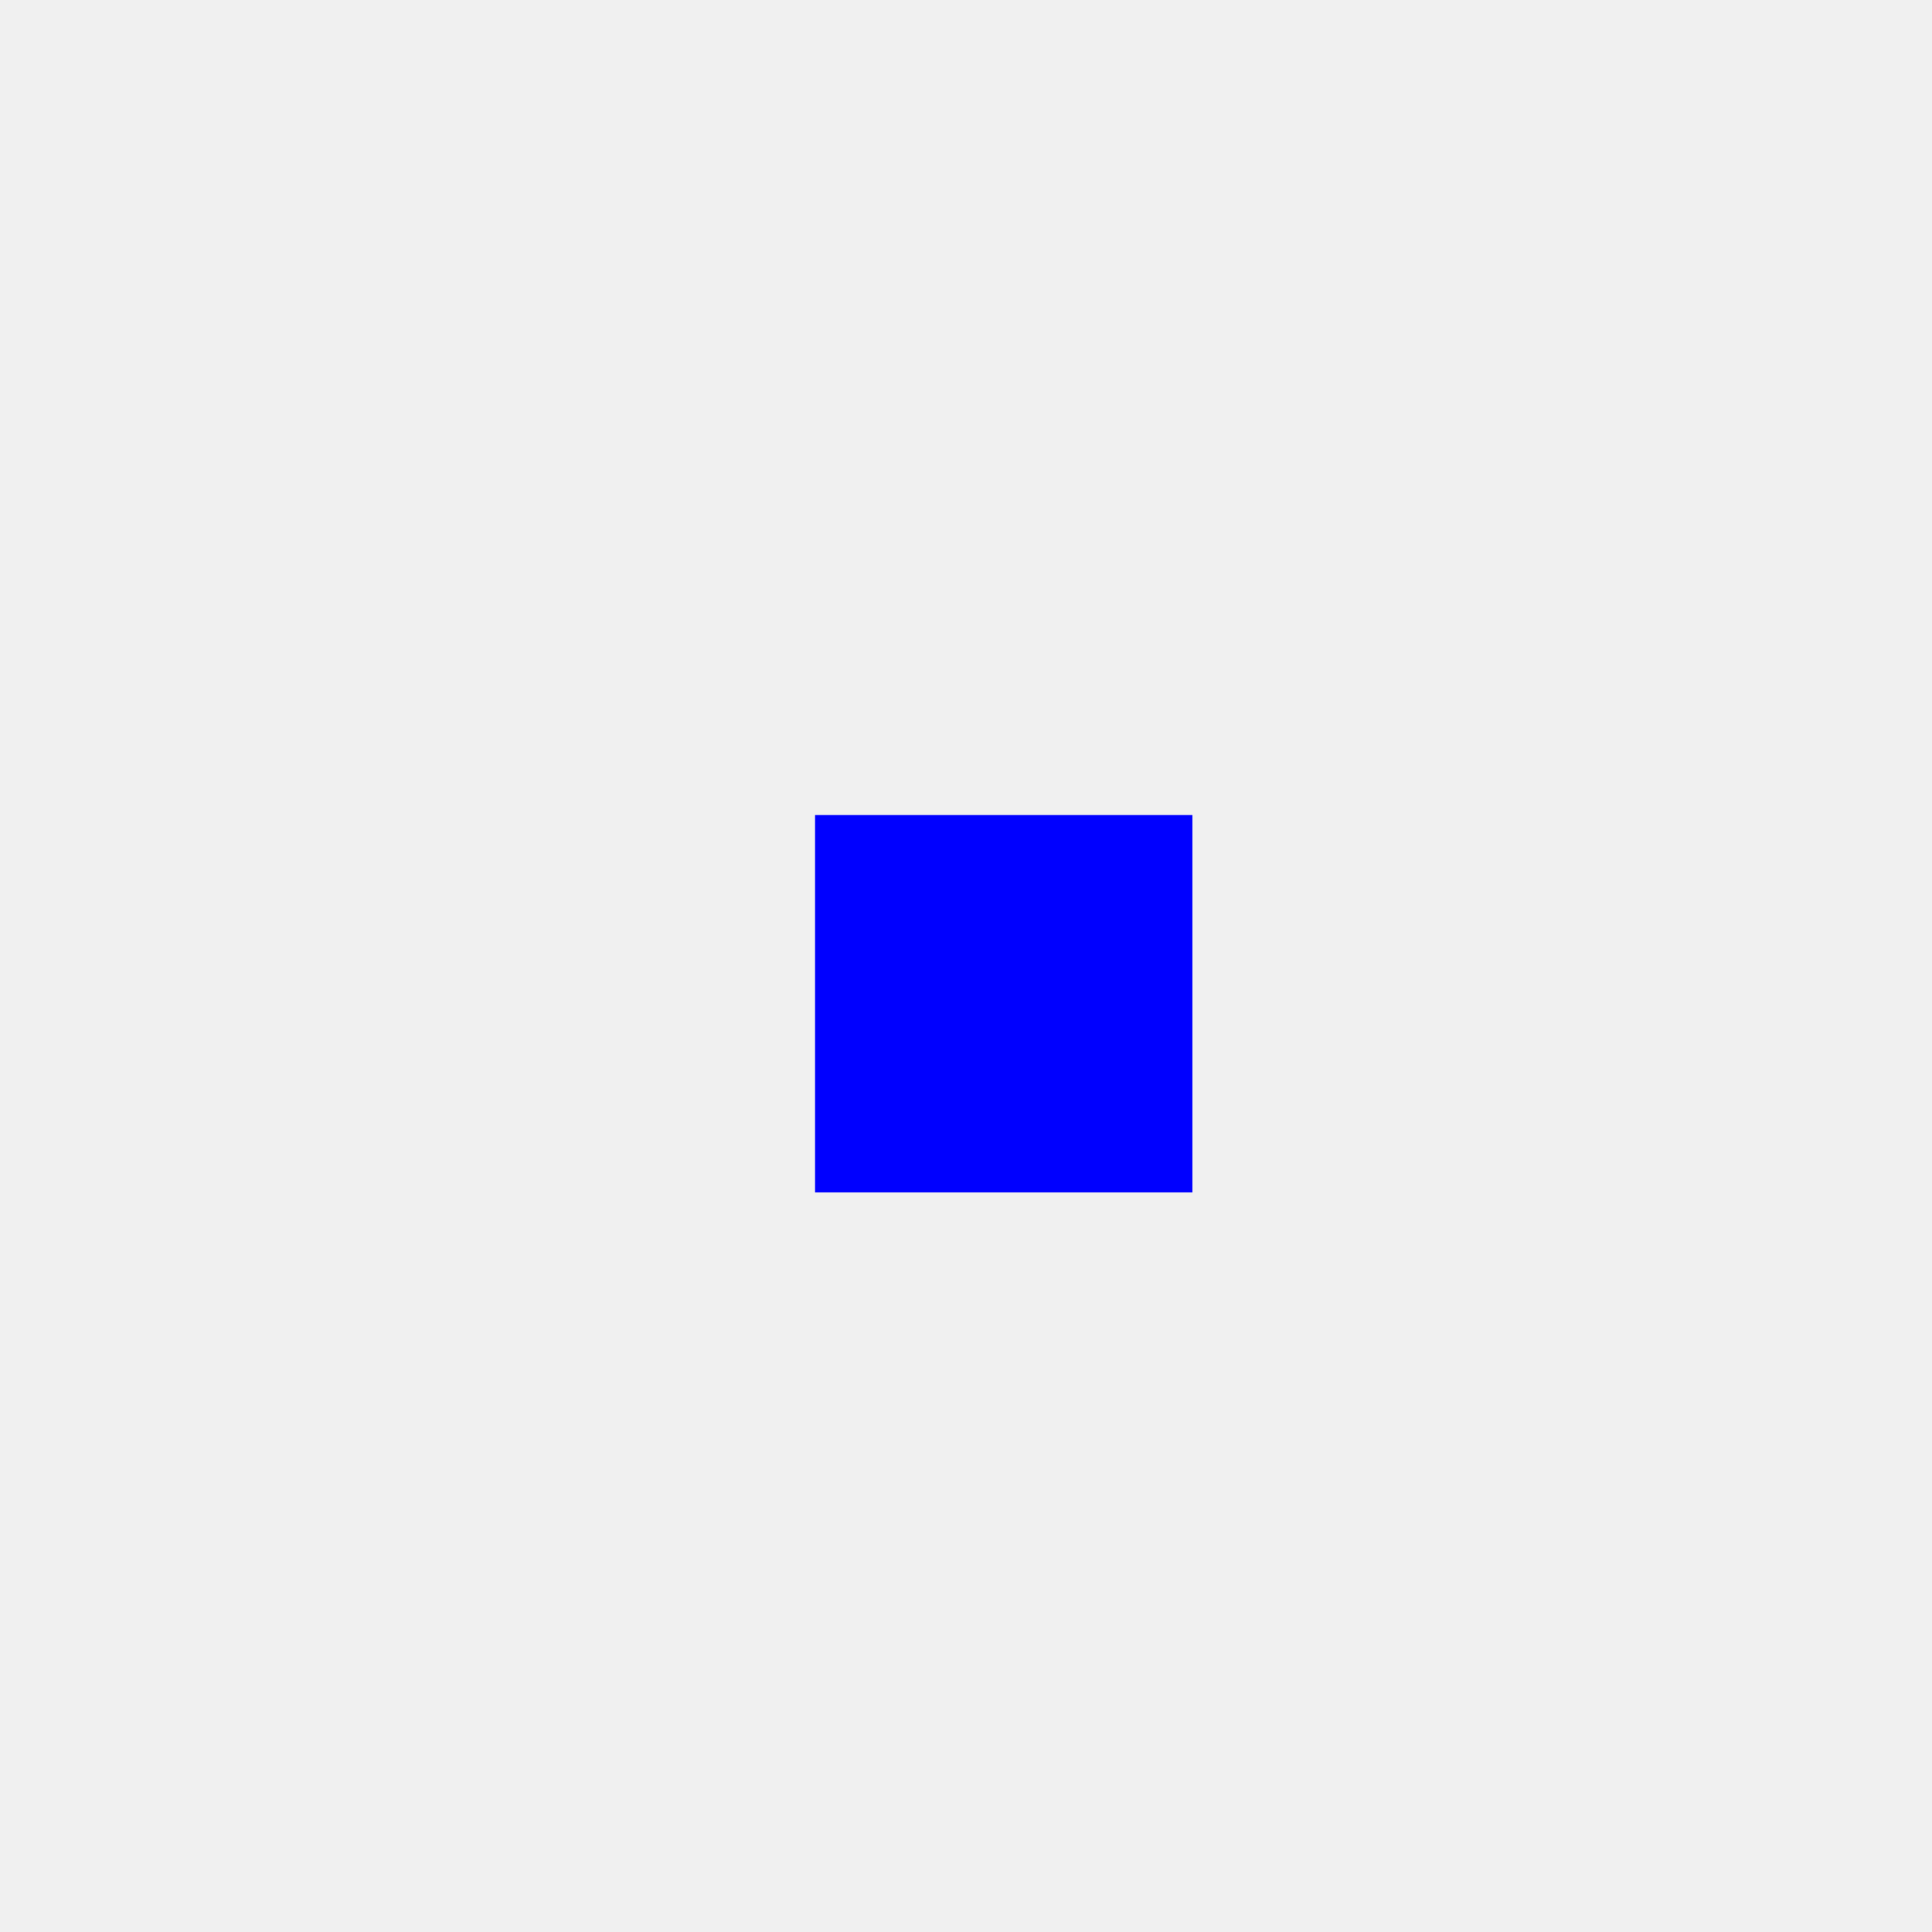
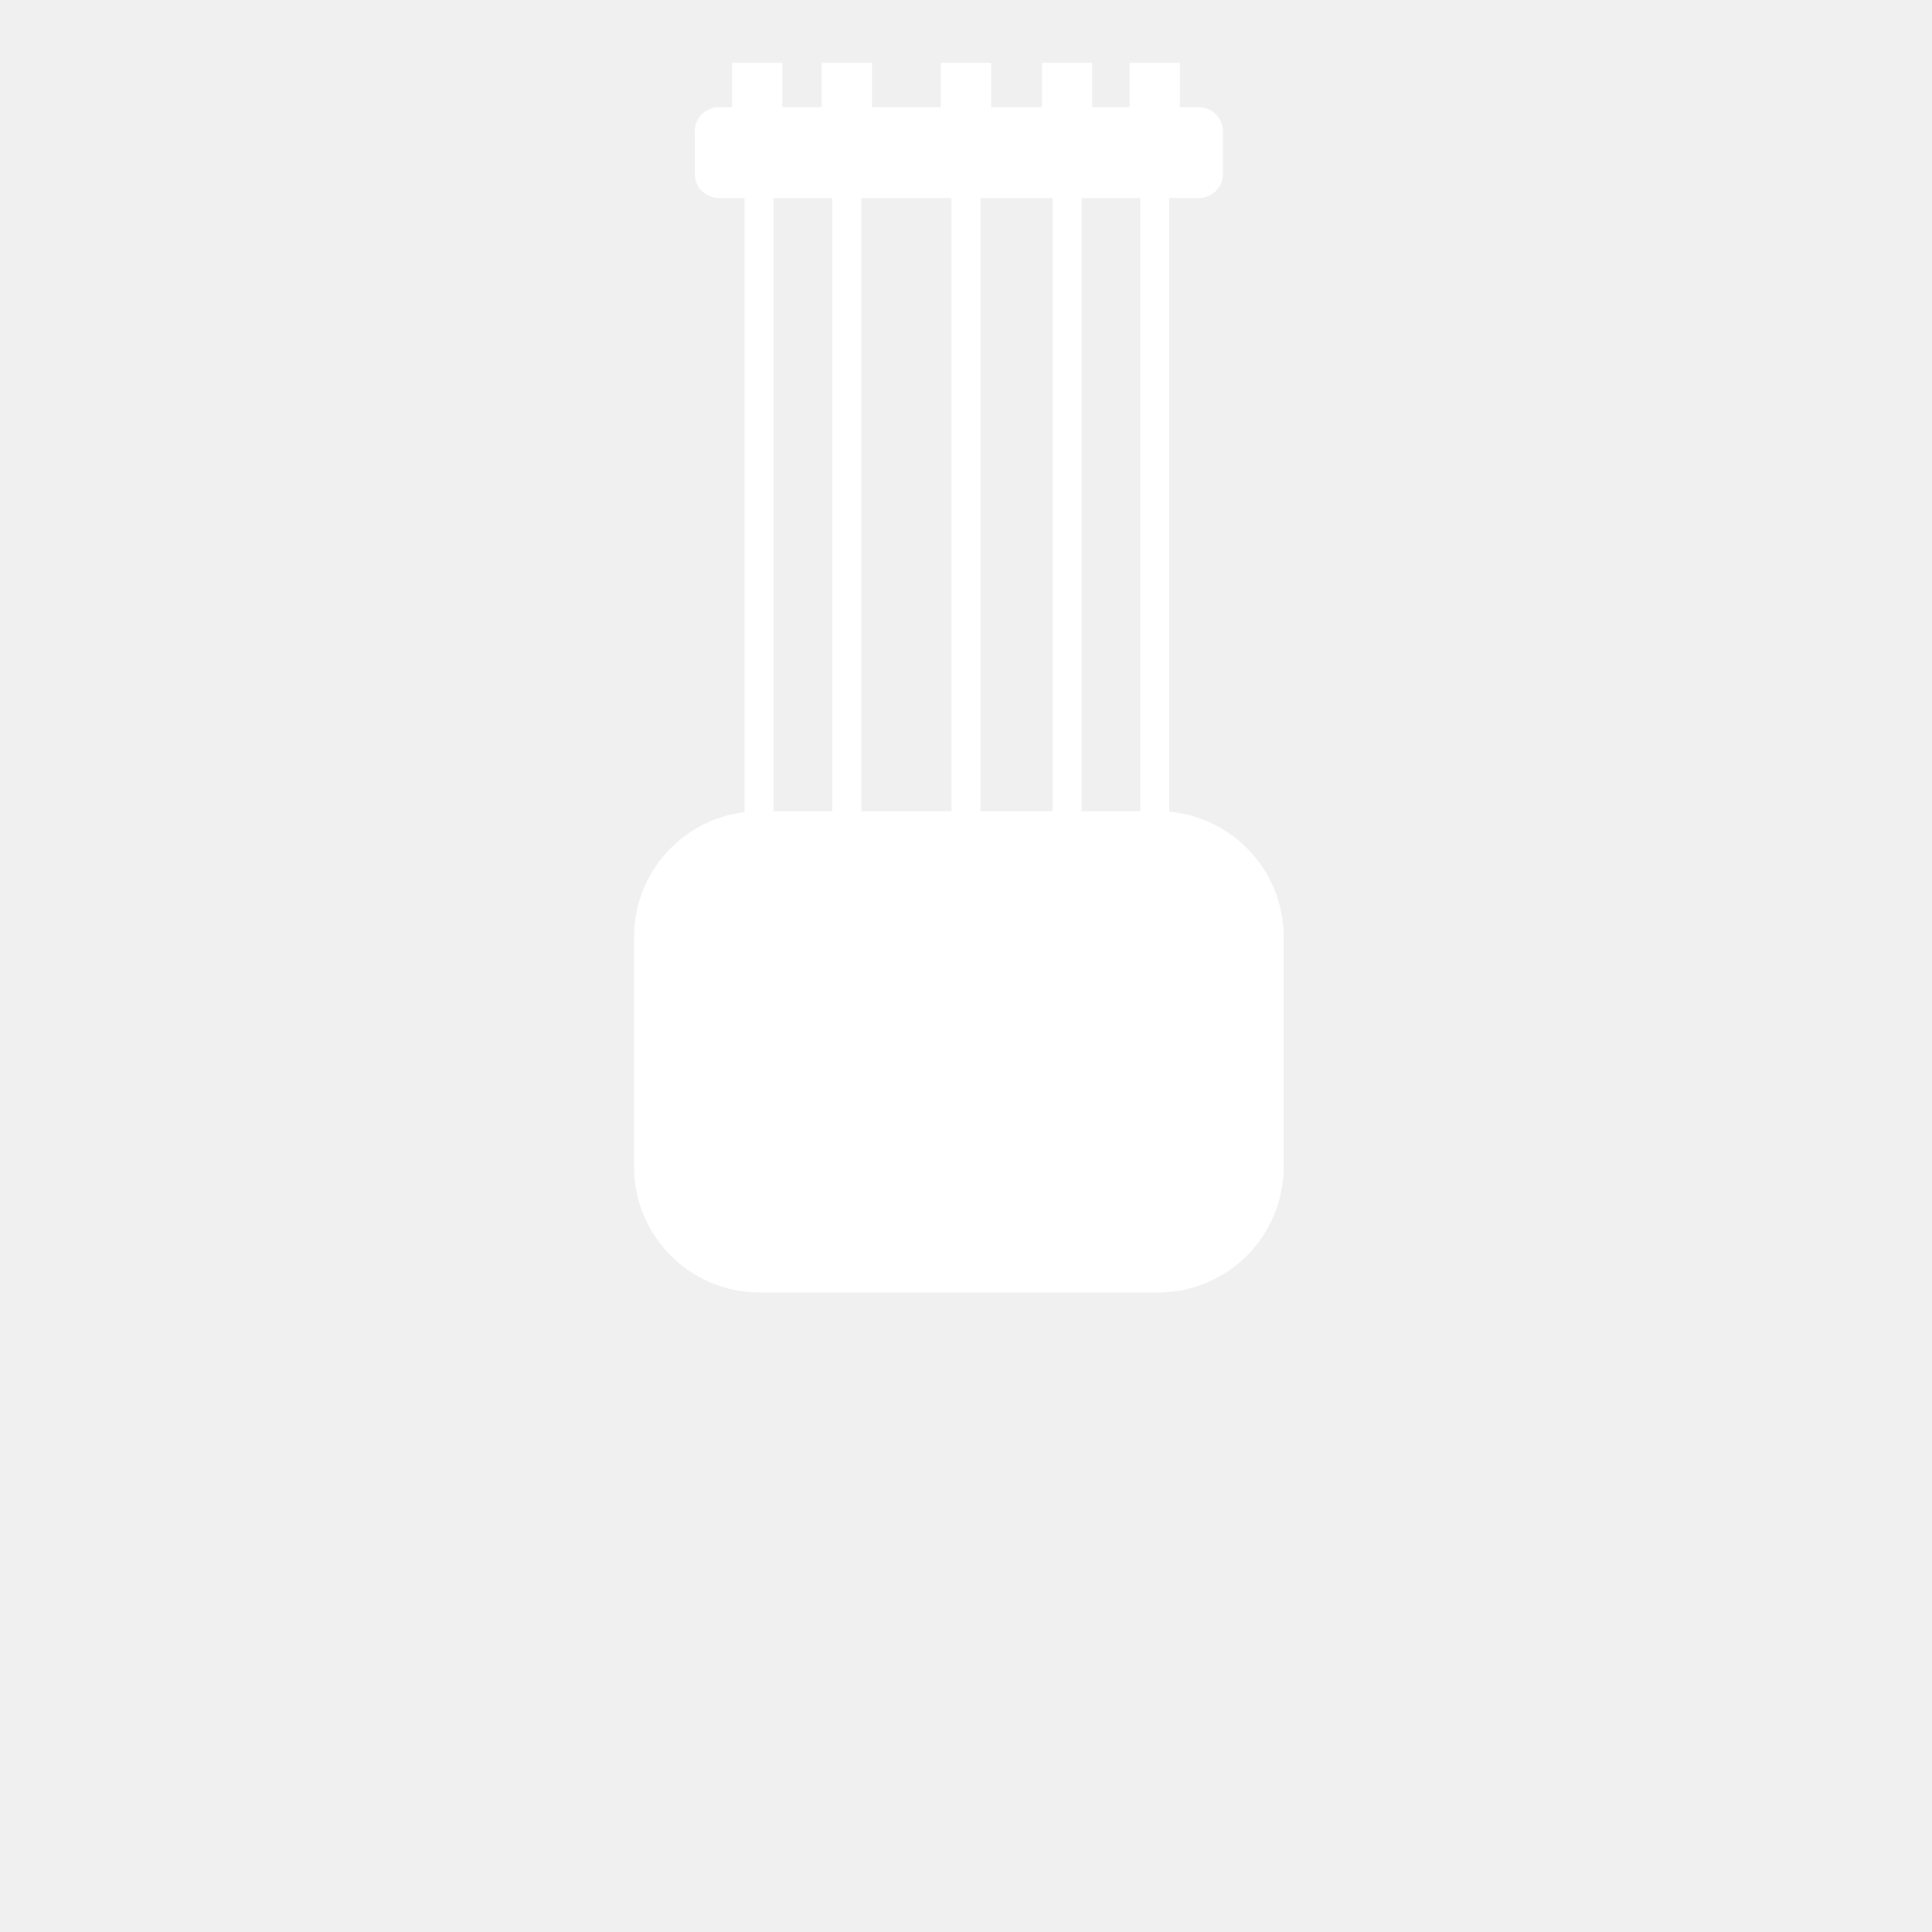
- <svg xmlns="http://www.w3.org/2000/svg" viewBox="0 0 512 512" width="512" height="512">
-   <rect x="167.22" y="117.23" width="100" height="100" fill="#0000ff" transform="translate(48.78 98.77)" />
+ <svg xmlns="http://www.w3.org/2000/svg" viewBox="0 0 100 100" width="100" height="100">
+   <line x1="50" y1="10" x2="50" y2="50" fill="none" stroke="#ffffff" stroke-width="1.5" stroke-linecap="round" />
+   <line x1="50" y1="10" x2="50" y2="50" fill="none" stroke="#ffffff" stroke-width="1.5" stroke-linecap="round" transform="translate(5.23 0)" />
+   <line x1="50" y1="10" x2="50" y2="50" fill="none" stroke="#ffffff" stroke-width="1.5" stroke-linecap="round" transform="translate(9.77 0)" />
+   <line x1="50" y1="10" x2="50" y2="50" fill="none" stroke="#ffffff" stroke-width="1.5" stroke-linecap="round" transform="translate(-10.71 0)" />
+   <line x1="50" y1="10" x2="50" y2="50" fill="none" stroke="#ffffff" stroke-width="1.5" stroke-linecap="round" transform="translate(-6.17 0)" />
+   <rect x="36.21" y="5.8" width="26.84" height="4.2" fill="#ffffff" stroke="#ffffff" stroke-width="0.5" rx="1" />
+   <rect x="38.14" y="3.5" width="2.1" height="2.3" fill="#ffffff" stroke="#ffffff" stroke-width="0.5" />
+   <rect x="38.14" y="3.5" width="2.1" height="2.3" fill="#ffffff" stroke="#ffffff" stroke-width="0.5" transform="translate(4.64 0)" />
+   <rect x="38.14" y="3.5" width="2.1" height="2.3" fill="#ffffff" stroke="#ffffff" stroke-width="0.5" transform="translate(16.04 0)" />
+   <rect x="38.14" y="3.5" width="2.1" height="2.3" fill="#ffffff" stroke="#ffffff" stroke-width="0.5" transform="translate(20.58 0)" />
+   <rect x="38.14" y="3.5" width="2.1" height="2.3" fill="#ffffff" stroke="#ffffff" stroke-width="0.5" transform="translate(10.81 0)" />
+   <rect x="32.58" y="42.49" width="32.62" height="23.91" fill="#ffffff" stroke="#ffffff" stroke-width="1" rx="6" transform="translate(0.74 0)" />
</svg>
